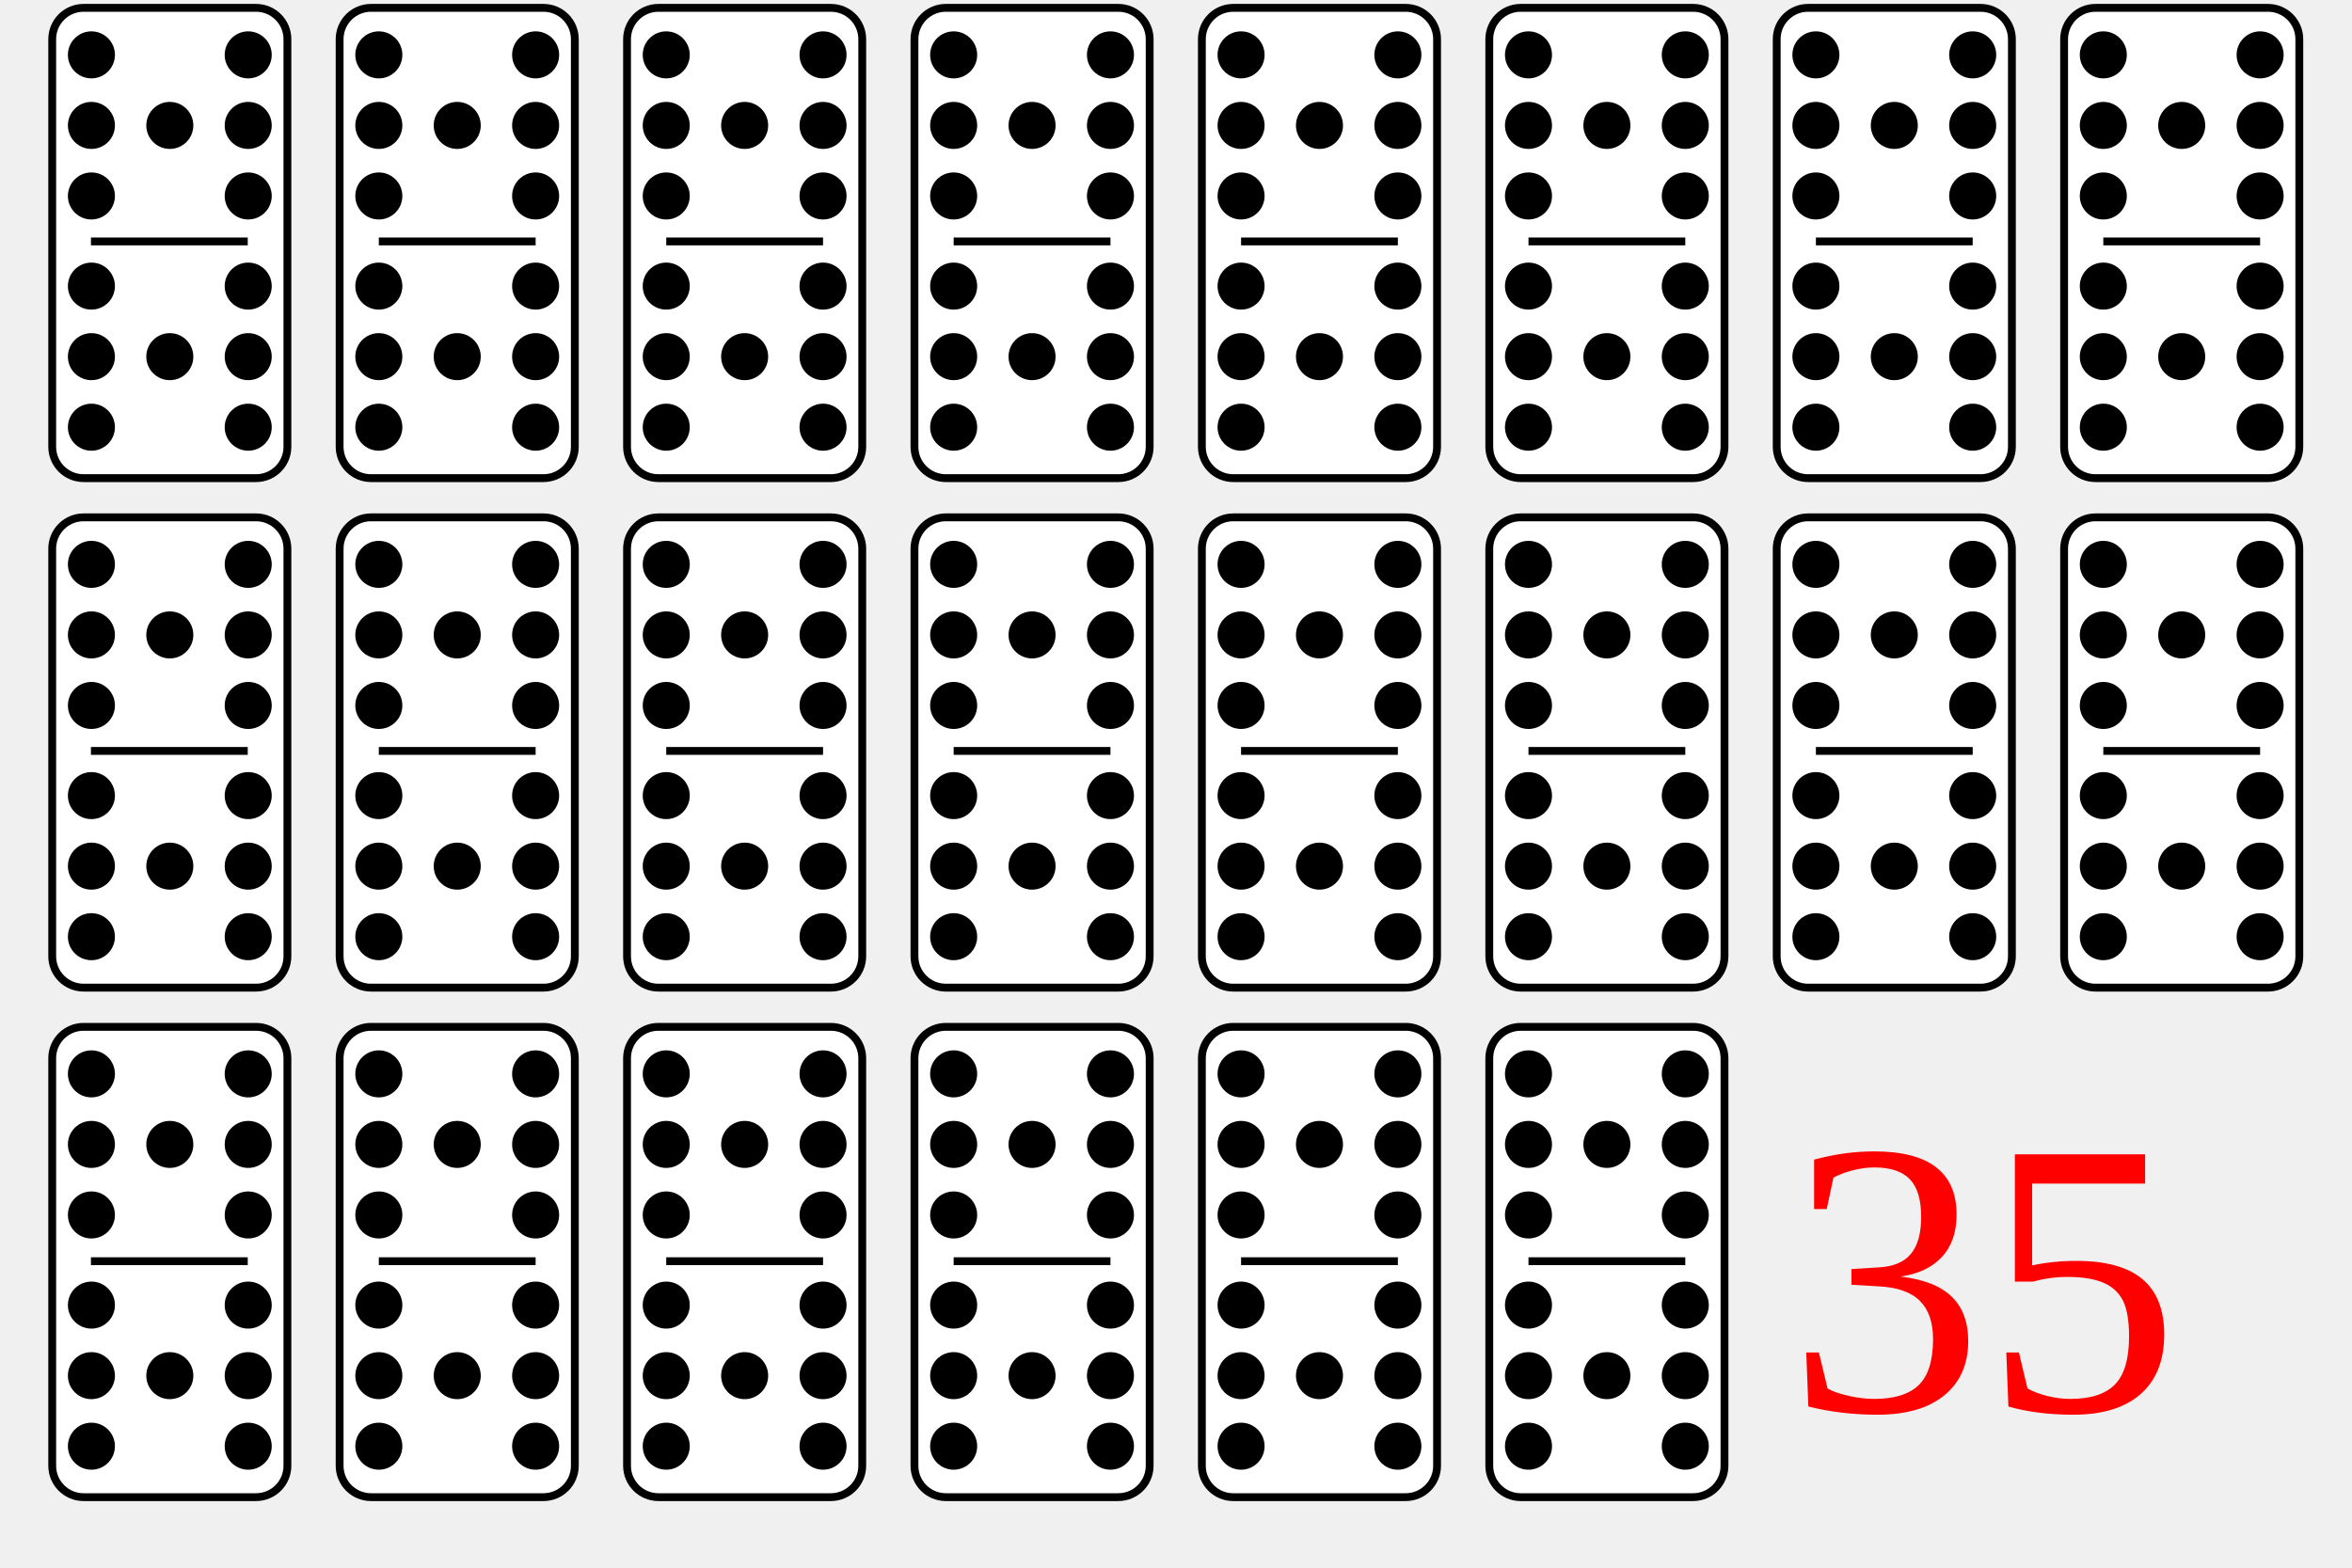
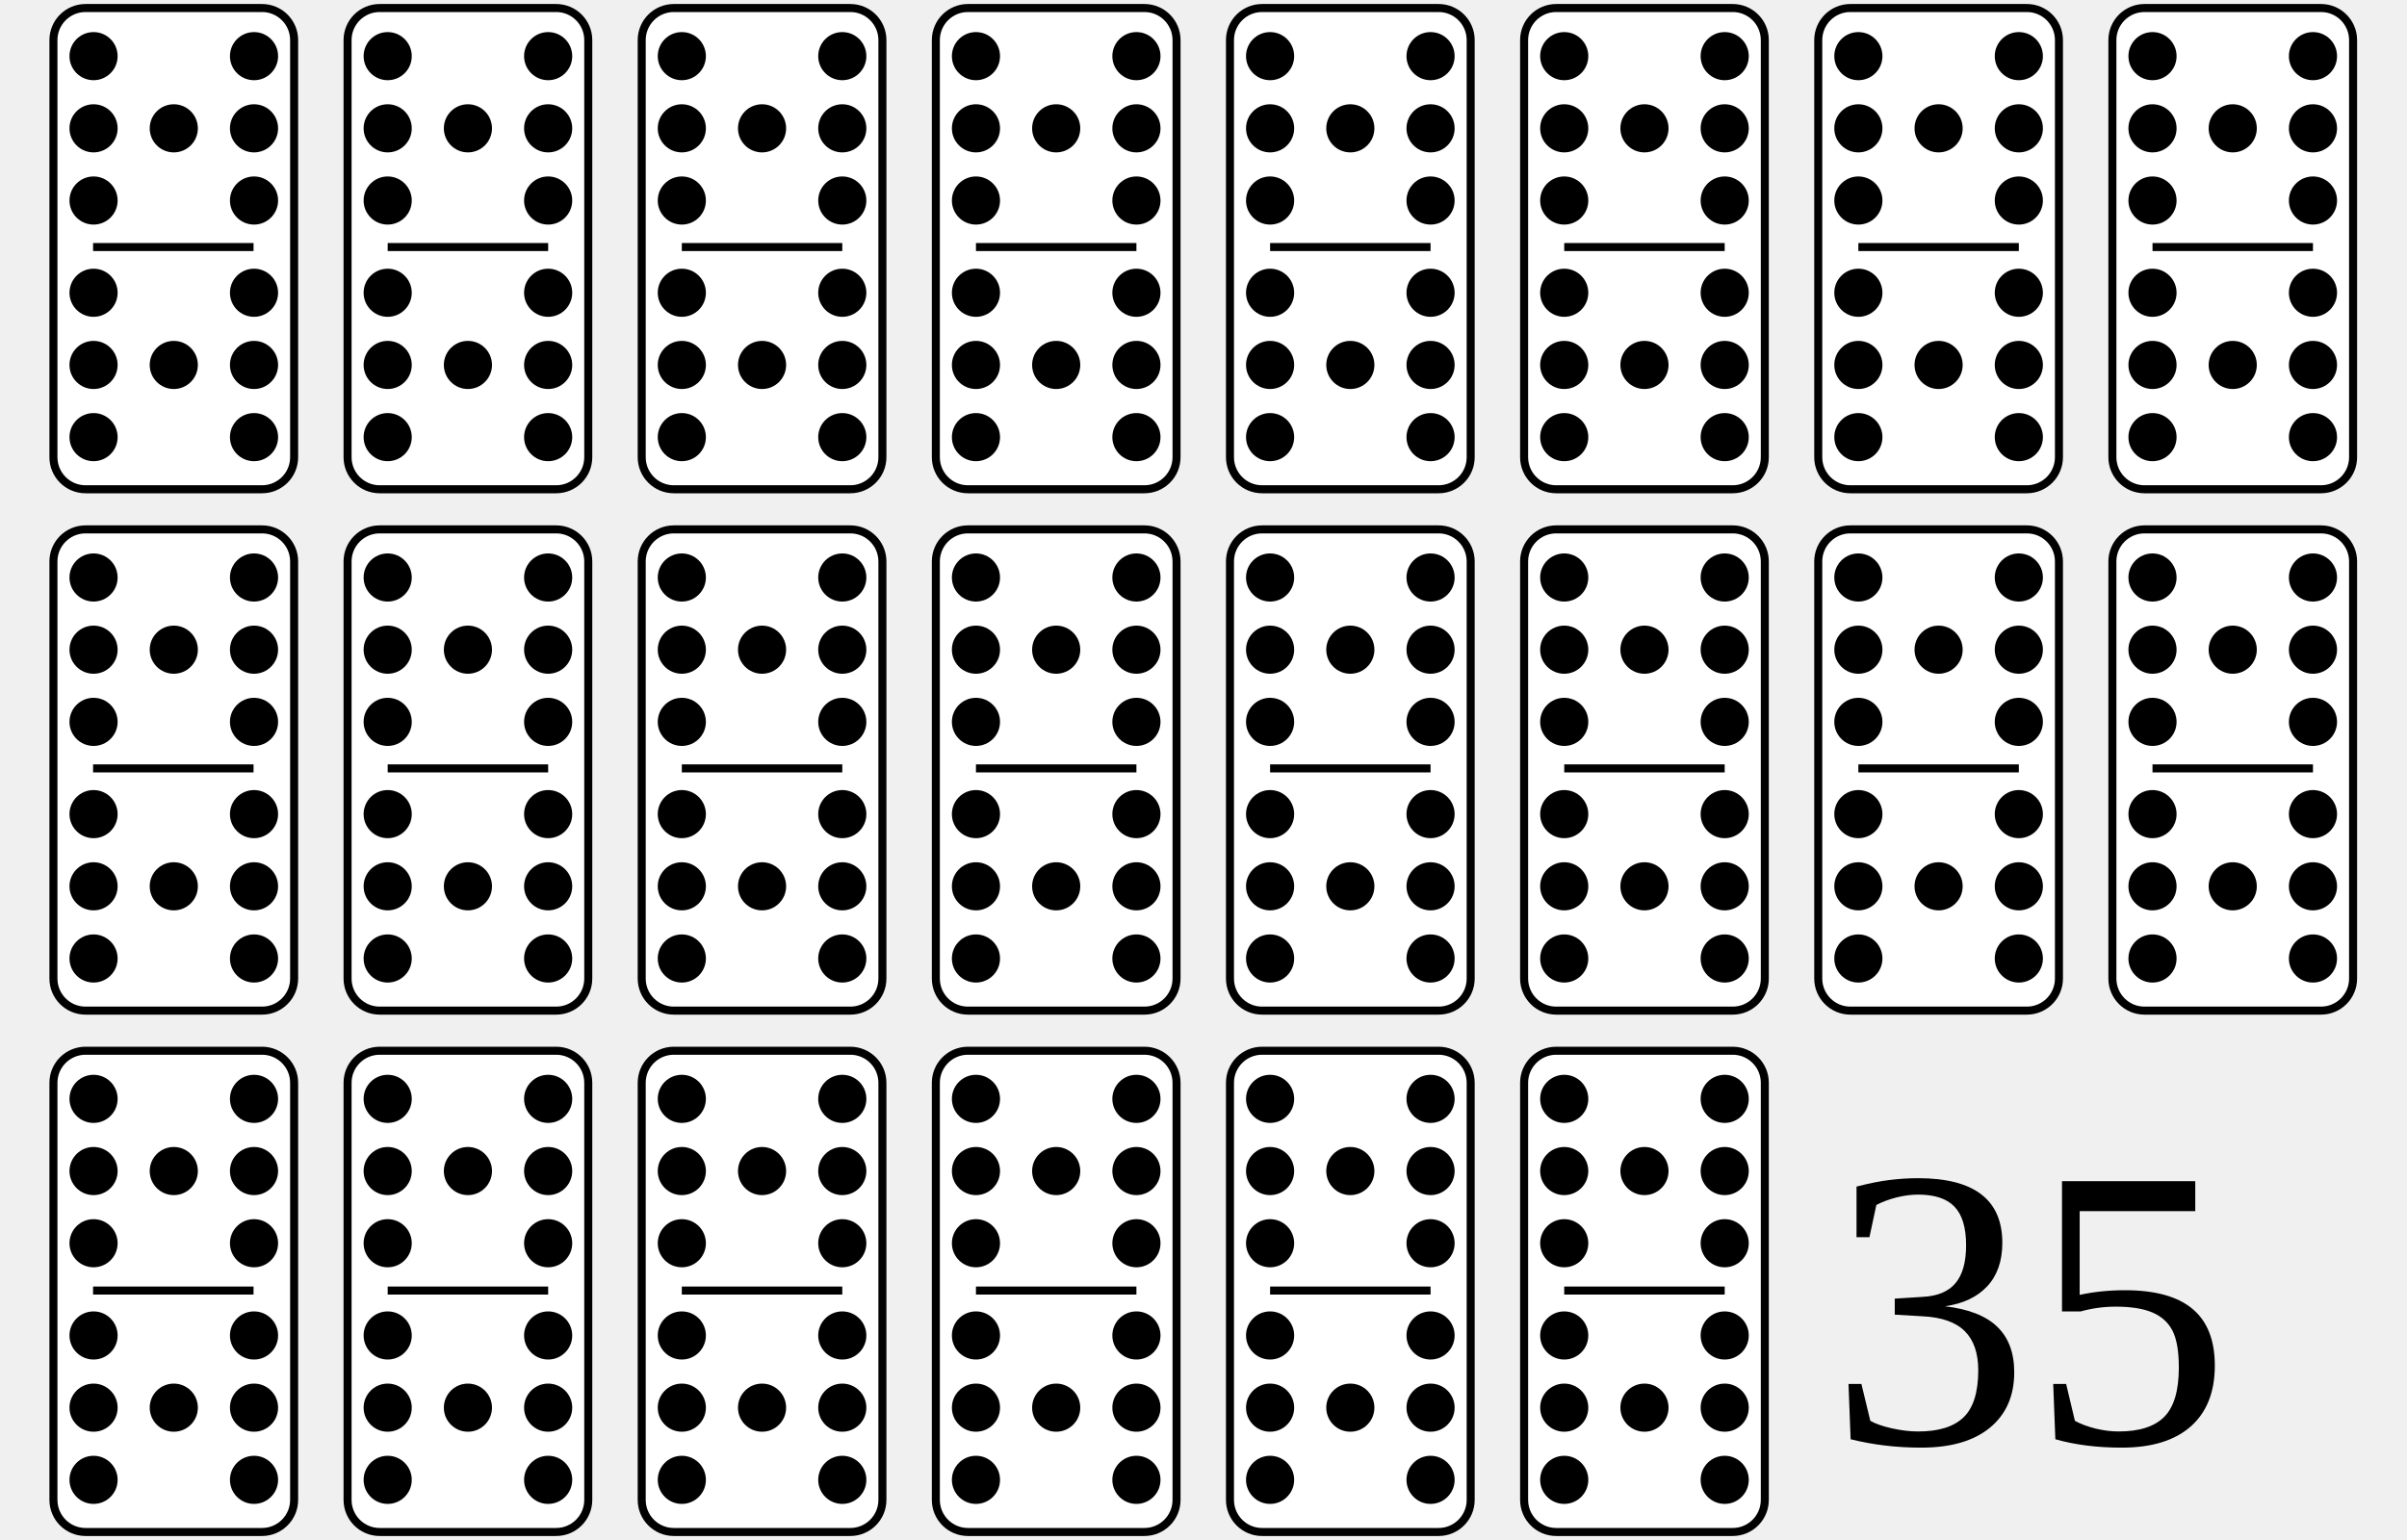
- <svg xmlns="http://www.w3.org/2000/svg" version="1.1" width="300" height="200" id="pieces">
+ <svg xmlns="http://www.w3.org/2000/svg" version="1.1" width="300" height="192" id="pieces">
  <g stroke="black" stroke-width="1" fill="white" id="rct">
    <rect x="6.66" y="1" width="30" height="60" rx="4" />
    <rect x="43.32" y="1" width="30" height="60" rx="4" />
    <rect x="79.98" y="1" width="30" height="60" rx="4" />
    <rect x="116.64" y="1" width="30" height="60" rx="4" />
    <rect x="153.3" y="1" width="30" height="60" rx="4" />
    <rect x="189.96" y="1" width="30" height="60" rx="4" />
    <rect x="226.62" y="1" width="30" height="60" rx="4" />
    <rect x="263.28" y="1" width="30" height="60" rx="4" />
    <rect x="6.66" y="66" width="30" height="60" rx="4" />
    <rect x="43.32" y="66" width="30" height="60" rx="4" />
    <rect x="79.98" y="66" width="30" height="60" rx="4" />
    <rect x="116.64" y="66" width="30" height="60" rx="4" />
    <rect x="153.3" y="66" width="30" height="60" rx="4" />
    <rect x="189.96" y="66" width="30" height="60" rx="4" />
    <rect x="226.62" y="66" width="30" height="60" rx="4" />
    <rect x="263.28" y="66" width="30" height="60" rx="4" />
    <rect x="6.66" y="131" width="30" height="60" rx="4" />
    <rect x="43.32" y="131" width="30" height="60" rx="4" />
    <rect x="79.98" y="131" width="30" height="60" rx="4" />
    <rect x="116.64" y="131" width="30" height="60" rx="4" />
    <rect x="153.3" y="131" width="30" height="60" rx="4" />
    <rect x="189.96" y="131" width="30" height="60" rx="4" />
  </g>
  <g stroke="black" id="ln">
    <line x1="11.6" y1="30.8" x2="31.6" y2="30.8" />
    <line x1="48.32" y1="30.8" x2="68.32" y2="30.8" />
    <line x1="84.98" y1="30.8" x2="104.98" y2="30.8" />
    <line x1="121.64" y1="30.8" x2="141.64" y2="30.8" />
    <line x1="158.3" y1="30.8" x2="178.3" y2="30.8" />
    <line x1="194.96" y1="30.8" x2="214.96" y2="30.8" />
    <line x1="231.62" y1="30.8" x2="251.62" y2="30.8" />
    <line x1="268.28" y1="30.8" x2="288.28" y2="30.8" />
    <line x1="11.6" y1="95.8" x2="31.6" y2="95.8" />
    <line x1="48.32" y1="95.8" x2="68.32" y2="95.8" />
    <line x1="84.98" y1="95.8" x2="104.98" y2="95.8" />
    <line x1="121.64" y1="95.8" x2="141.64" y2="95.8" />
    <line x1="158.3" y1="95.8" x2="178.3" y2="95.8" />
    <line x1="194.96" y1="95.8" x2="214.96" y2="95.8" />
    <line x1="231.62" y1="95.8" x2="251.62" y2="95.8" />
    <line x1="268.28" y1="95.8" x2="288.28" y2="95.8" />
    <line x1="11.6" y1="160.9" x2="31.6" y2="160.9" />
    <line x1="48.32" y1="160.9" x2="68.32" y2="160.9" />
    <line x1="84.98" y1="160.9" x2="104.98" y2="160.9" />
    <line x1="121.64" y1="160.9" x2="141.64" y2="160.9" />
    <line x1="158.3" y1="160.9" x2="178.3" y2="160.9" />
    <line x1="194.96" y1="160.9" x2="214.96" y2="160.9" />
  </g>
  <g fill="black" id="crcl">
    <g id="gg">
      <circle cx="11.66" cy="7" r="3" />
      <circle cx="11.66" cy="16" r="3" />
      <circle cx="11.66" cy="25" r="3" />
      <circle cx="11.66" cy="36.5" r="3" />
      <circle cx="11.66" cy="45.5" r="3" />
      <circle cx="11.66" cy="54.5" r="3" />
      <circle cx="31.66" cy="7" r="3" />
      <circle cx="31.66" cy="16" r="3" />
      <circle cx="31.66" cy="25" r="3" />
      <circle cx="31.66" cy="36.5" r="3" />
      <circle cx="31.66" cy="45.5" r="3" />
      <circle cx="31.66" cy="54.5" r="3" />
      <circle cx="21.66" cy="16" r="3" />
      <circle cx="21.66" cy="45.5" r="3" />
    </g>
    <g>
      <circle cx="48.32" cy="7" r="3" />
      <circle cx="48.32" cy="16" r="3" />
      <circle cx="48.32" cy="25" r="3" />
      <circle cx="48.32" cy="36.5" r="3" />
      <circle cx="48.32" cy="45.5" r="3" />
      <circle cx="48.32" cy="54.5" r="3" />
      <circle cx="68.32" cy="7" r="3" />
      <circle cx="68.32" cy="16" r="3" />
      <circle cx="68.32" cy="25" r="3" />
      <circle cx="68.32" cy="36.5" r="3" />
      <circle cx="68.32" cy="45.5" r="3" />
      <circle cx="68.32" cy="54.5" r="3" />
      <circle cx="58.32" cy="16" r="3" />
      <circle cx="58.32" cy="45.5" r="3" />
    </g>
    <g>
      <circle cx="84.98" cy="7" r="3" />
      <circle cx="84.98" cy="16" r="3" />
      <circle cx="84.98" cy="25" r="3" />
      <circle cx="84.98" cy="36.5" r="3" />
      <circle cx="84.98" cy="45.5" r="3" />
      <circle cx="84.98" cy="54.5" r="3" />
      <circle cx="104.98" cy="7" r="3" />
      <circle cx="104.98" cy="16" r="3" />
      <circle cx="104.98" cy="25" r="3" />
      <circle cx="104.98" cy="36.5" r="3" />
      <circle cx="104.98" cy="45.5" r="3" />
      <circle cx="104.98" cy="54.5" r="3" />
      <circle cx="94.98" cy="16" r="3" />
      <circle cx="94.98" cy="45.5" r="3" />
    </g>
    <g>
      <circle cx="121.64" cy="7" r="3" />
      <circle cx="121.64" cy="16" r="3" />
      <circle cx="121.64" cy="25" r="3" />
      <circle cx="121.64" cy="36.5" r="3" />
      <circle cx="121.64" cy="45.5" r="3" />
      <circle cx="121.64" cy="54.5" r="3" />
      <circle cx="141.64" cy="7" r="3" />
      <circle cx="141.64" cy="16" r="3" />
      <circle cx="141.64" cy="25" r="3" />
      <circle cx="141.64" cy="36.5" r="3" />
      <circle cx="141.64" cy="45.5" r="3" />
      <circle cx="141.64" cy="54.5" r="3" />
      <circle cx="131.64" cy="16" r="3" />
      <circle cx="131.64" cy="45.5" r="3" />
    </g>
    <g>
      <circle cx="158.3" cy="7" r="3" />
      <circle cx="158.3" cy="16" r="3" />
      <circle cx="158.3" cy="25" r="3" />
      <circle cx="158.3" cy="36.5" r="3" />
      <circle cx="158.3" cy="45.5" r="3" />
      <circle cx="158.3" cy="54.5" r="3" />
      <circle cx="178.3" cy="7" r="3" />
      <circle cx="178.3" cy="16" r="3" />
      <circle cx="178.3" cy="25" r="3" />
      <circle cx="178.3" cy="36.5" r="3" />
      <circle cx="178.3" cy="45.5" r="3" />
      <circle cx="178.3" cy="54.5" r="3" />
      <circle cx="168.3" cy="16" r="3" />
      <circle cx="168.3" cy="45.5" r="3" />
    </g>
    <g>
      <circle cx="194.96" cy="7" r="3" />
      <circle cx="194.96" cy="16" r="3" />
      <circle cx="194.96" cy="25" r="3" />
      <circle cx="194.96" cy="36.5" r="3" />
      <circle cx="194.96" cy="45.5" r="3" />
      <circle cx="194.96" cy="54.5" r="3" />
      <circle cx="214.96" cy="7" r="3" />
      <circle cx="214.96" cy="16" r="3" />
      <circle cx="214.96" cy="25" r="3" />
      <circle cx="214.96" cy="36.5" r="3" />
      <circle cx="214.96" cy="45.5" r="3" />
      <circle cx="214.96" cy="54.5" r="3" />
      <circle cx="204.96" cy="16" r="3" />
      <circle cx="204.96" cy="45.5" r="3" />
    </g>
    <g>
      <circle cx="231.62" cy="7" r="3" />
      <circle cx="231.62" cy="16" r="3" />
      <circle cx="231.62" cy="25" r="3" />
      <circle cx="231.62" cy="36.5" r="3" />
      <circle cx="231.62" cy="45.5" r="3" />
      <circle cx="231.62" cy="54.5" r="3" />
      <circle cx="251.62" cy="7" r="3" />
      <circle cx="251.62" cy="16" r="3" />
      <circle cx="251.62" cy="25" r="3" />
      <circle cx="251.62" cy="36.5" r="3" />
      <circle cx="251.62" cy="45.5" r="3" />
      <circle cx="251.62" cy="54.5" r="3" />
      <circle cx="241.62" cy="16" r="3" />
      <circle cx="241.62" cy="45.5" r="3" />
    </g>
    <g>
      <circle cx="268.28" cy="7" r="3" />
      <circle cx="268.28" cy="16" r="3" />
      <circle cx="268.28" cy="25" r="3" />
      <circle cx="268.28" cy="36.5" r="3" />
      <circle cx="268.28" cy="45.5" r="3" />
      <circle cx="268.28" cy="54.5" r="3" />
      <circle cx="288.28" cy="7" r="3" />
      <circle cx="288.28" cy="16" r="3" />
      <circle cx="288.28" cy="25" r="3" />
      <circle cx="288.28" cy="36.5" r="3" />
      <circle cx="288.28" cy="45.5" r="3" />
      <circle cx="288.28" cy="54.5" r="3" />
      <circle cx="278.28" cy="16" r="3" />
      <circle cx="278.28" cy="45.5" r="3" />
    </g>
    <g>
      <circle cx="11.66" cy="72.00" r="3" />
      <circle cx="11.66" cy="81.00" r="3" />
      <circle cx="11.66" cy="90.00" r="3" />
      <circle cx="11.66" cy="101.50" r="3" />
      <circle cx="11.66" cy="110.50" r="3" />
      <circle cx="11.66" cy="119.50" r="3" />
      <circle cx="31.66" cy="72.00" r="3" />
      <circle cx="31.66" cy="81.00" r="3" />
      <circle cx="31.66" cy="90.00" r="3" />
      <circle cx="31.66" cy="101.50" r="3" />
      <circle cx="31.66" cy="110.50" r="3" />
      <circle cx="31.66" cy="119.50" r="3" />
      <circle cx="21.66" cy="81.00" r="3" />
      <circle cx="21.66" cy="110.50" r="3" />
    </g>
    <g>
      <circle cx="48.32" cy="72.00" r="3" />
      <circle cx="48.32" cy="81.00" r="3" />
      <circle cx="48.32" cy="90.00" r="3" />
      <circle cx="48.32" cy="101.50" r="3" />
      <circle cx="48.32" cy="110.50" r="3" />
      <circle cx="48.32" cy="119.50" r="3" />
      <circle cx="68.32" cy="72.00" r="3" />
      <circle cx="68.32" cy="81.00" r="3" />
      <circle cx="68.32" cy="90.00" r="3" />
      <circle cx="68.32" cy="101.50" r="3" />
      <circle cx="68.32" cy="110.50" r="3" />
      <circle cx="68.32" cy="119.50" r="3" />
      <circle cx="58.32" cy="81.00" r="3" />
      <circle cx="58.32" cy="110.50" r="3" />
    </g>
    <g>
      <circle cx="84.98" cy="72.00" r="3" />
      <circle cx="84.98" cy="81.00" r="3" />
      <circle cx="84.98" cy="90.00" r="3" />
      <circle cx="84.98" cy="101.50" r="3" />
      <circle cx="84.98" cy="110.50" r="3" />
      <circle cx="84.98" cy="119.50" r="3" />
      <circle cx="104.98" cy="72.00" r="3" />
      <circle cx="104.98" cy="81.00" r="3" />
      <circle cx="104.98" cy="90.00" r="3" />
      <circle cx="104.98" cy="101.50" r="3" />
      <circle cx="104.98" cy="110.50" r="3" />
      <circle cx="104.98" cy="119.50" r="3" />
      <circle cx="94.98" cy="81.00" r="3" />
      <circle cx="94.98" cy="110.50" r="3" />
    </g>
    <g>
      <circle cx="121.64" cy="72.00" r="3" />
      <circle cx="121.64" cy="81.00" r="3" />
      <circle cx="121.64" cy="90.00" r="3" />
      <circle cx="121.64" cy="101.50" r="3" />
      <circle cx="121.64" cy="110.50" r="3" />
      <circle cx="121.64" cy="119.50" r="3" />
      <circle cx="141.64" cy="72.00" r="3" />
      <circle cx="141.64" cy="81.00" r="3" />
      <circle cx="141.64" cy="90.00" r="3" />
      <circle cx="141.64" cy="101.50" r="3" />
      <circle cx="141.64" cy="110.50" r="3" />
      <circle cx="141.64" cy="119.50" r="3" />
      <circle cx="131.64" cy="81.00" r="3" />
      <circle cx="131.64" cy="110.50" r="3" />
    </g>
    <g>
      <circle cx="158.30" cy="72.00" r="3" />
      <circle cx="158.30" cy="81.00" r="3" />
      <circle cx="158.30" cy="90.00" r="3" />
      <circle cx="158.30" cy="101.50" r="3" />
      <circle cx="158.30" cy="110.50" r="3" />
      <circle cx="158.30" cy="119.50" r="3" />
      <circle cx="178.30" cy="72.00" r="3" />
      <circle cx="178.30" cy="81.00" r="3" />
      <circle cx="178.30" cy="90.00" r="3" />
      <circle cx="178.30" cy="101.50" r="3" />
      <circle cx="178.30" cy="110.50" r="3" />
      <circle cx="178.30" cy="119.50" r="3" />
      <circle cx="168.30" cy="81.00" r="3" />
      <circle cx="168.30" cy="110.50" r="3" />
    </g>
    <g>
      <circle cx="194.96" cy="72.00" r="3" />
      <circle cx="194.96" cy="81.00" r="3" />
      <circle cx="194.96" cy="90.00" r="3" />
      <circle cx="194.96" cy="101.50" r="3" />
      <circle cx="194.96" cy="110.50" r="3" />
      <circle cx="194.96" cy="119.50" r="3" />
      <circle cx="214.96" cy="72.00" r="3" />
      <circle cx="214.96" cy="81.00" r="3" />
      <circle cx="214.96" cy="90.00" r="3" />
      <circle cx="214.96" cy="101.50" r="3" />
      <circle cx="214.96" cy="110.50" r="3" />
      <circle cx="214.96" cy="119.50" r="3" />
      <circle cx="204.96" cy="81.00" r="3" />
      <circle cx="204.96" cy="110.50" r="3" />
    </g>
    <g>
      <circle cx="231.62" cy="72.00" r="3" />
      <circle cx="231.62" cy="81.00" r="3" />
      <circle cx="231.62" cy="90.00" r="3" />
      <circle cx="231.62" cy="101.50" r="3" />
      <circle cx="231.62" cy="110.50" r="3" />
      <circle cx="231.62" cy="119.50" r="3" />
      <circle cx="251.62" cy="72.00" r="3" />
      <circle cx="251.62" cy="81.00" r="3" />
      <circle cx="251.62" cy="90.00" r="3" />
      <circle cx="251.62" cy="101.50" r="3" />
      <circle cx="251.62" cy="110.50" r="3" />
      <circle cx="251.62" cy="119.50" r="3" />
      <circle cx="241.62" cy="81.00" r="3" />
      <circle cx="241.62" cy="110.50" r="3" />
    </g>
    <g>
      <circle cx="268.28" cy="72.00" r="3" />
      <circle cx="268.28" cy="81.00" r="3" />
      <circle cx="268.28" cy="90.00" r="3" />
      <circle cx="268.28" cy="101.50" r="3" />
      <circle cx="268.28" cy="110.50" r="3" />
      <circle cx="268.28" cy="119.50" r="3" />
      <circle cx="288.28" cy="72.00" r="3" />
      <circle cx="288.28" cy="81.00" r="3" />
      <circle cx="288.28" cy="90.00" r="3" />
      <circle cx="288.28" cy="101.50" r="3" />
      <circle cx="288.28" cy="110.50" r="3" />
      <circle cx="288.28" cy="119.50" r="3" />
      <circle cx="278.28" cy="81.00" r="3" />
      <circle cx="278.28" cy="110.50" r="3" />
    </g>
    <g>
      <circle cx="11.66" cy="137.00" r="3" />
      <circle cx="11.66" cy="146.00" r="3" />
      <circle cx="11.66" cy="155.00" r="3" />
      <circle cx="11.66" cy="166.50" r="3" />
      <circle cx="11.66" cy="175.50" r="3" />
      <circle cx="11.66" cy="184.50" r="3" />
      <circle cx="31.66" cy="137.00" r="3" />
      <circle cx="31.66" cy="146.00" r="3" />
      <circle cx="31.66" cy="155.00" r="3" />
      <circle cx="31.66" cy="166.50" r="3" />
      <circle cx="31.66" cy="175.50" r="3" />
      <circle cx="31.66" cy="184.50" r="3" />
      <circle cx="21.66" cy="146.00" r="3" />
      <circle cx="21.66" cy="175.50" r="3" />
    </g>
    <g>
      <circle cx="48.32" cy="137.00" r="3" />
      <circle cx="48.32" cy="146.00" r="3" />
      <circle cx="48.32" cy="155.00" r="3" />
      <circle cx="48.32" cy="166.50" r="3" />
      <circle cx="48.32" cy="175.50" r="3" />
      <circle cx="48.32" cy="184.50" r="3" />
      <circle cx="68.32" cy="137.00" r="3" />
      <circle cx="68.32" cy="146.00" r="3" />
      <circle cx="68.32" cy="155.00" r="3" />
      <circle cx="68.32" cy="166.50" r="3" />
      <circle cx="68.32" cy="175.50" r="3" />
      <circle cx="68.32" cy="184.50" r="3" />
      <circle cx="58.32" cy="146.00" r="3" />
      <circle cx="58.32" cy="175.50" r="3" />
    </g>
    <g>
      <circle cx="84.98" cy="137.00" r="3" />
      <circle cx="84.98" cy="146.00" r="3" />
      <circle cx="84.98" cy="155.00" r="3" />
      <circle cx="84.98" cy="166.50" r="3" />
      <circle cx="84.98" cy="175.50" r="3" />
      <circle cx="84.98" cy="184.50" r="3" />
      <circle cx="104.98" cy="137.00" r="3" />
      <circle cx="104.98" cy="146.00" r="3" />
      <circle cx="104.98" cy="155.00" r="3" />
      <circle cx="104.98" cy="166.50" r="3" />
      <circle cx="104.98" cy="175.50" r="3" />
      <circle cx="104.98" cy="184.50" r="3" />
      <circle cx="94.98" cy="146.00" r="3" />
      <circle cx="94.98" cy="175.50" r="3" />
    </g>
    <g>
      <circle cx="121.64" cy="137.00" r="3" />
      <circle cx="121.64" cy="146.00" r="3" />
      <circle cx="121.64" cy="155.00" r="3" />
      <circle cx="121.64" cy="166.50" r="3" />
      <circle cx="121.64" cy="175.50" r="3" />
      <circle cx="121.64" cy="184.50" r="3" />
      <circle cx="141.64" cy="137.00" r="3" />
      <circle cx="141.64" cy="146.00" r="3" />
      <circle cx="141.64" cy="155.00" r="3" />
      <circle cx="141.64" cy="166.50" r="3" />
      <circle cx="141.64" cy="175.50" r="3" />
      <circle cx="141.64" cy="184.50" r="3" />
      <circle cx="131.64" cy="146.00" r="3" />
      <circle cx="131.64" cy="175.50" r="3" />
    </g>
    <g>
      <circle cx="158.30" cy="137.00" r="3" />
      <circle cx="158.30" cy="146.00" r="3" />
      <circle cx="158.30" cy="155.00" r="3" />
      <circle cx="158.30" cy="166.50" r="3" />
      <circle cx="158.30" cy="175.50" r="3" />
      <circle cx="158.30" cy="184.50" r="3" />
      <circle cx="178.30" cy="137.00" r="3" />
      <circle cx="178.30" cy="146.00" r="3" />
      <circle cx="178.30" cy="155.00" r="3" />
      <circle cx="178.30" cy="166.50" r="3" />
      <circle cx="178.30" cy="175.50" r="3" />
      <circle cx="178.30" cy="184.50" r="3" />
      <circle cx="168.30" cy="146.00" r="3" />
      <circle cx="168.30" cy="175.50" r="3" />
    </g>
    <g>
      <circle cx="194.96" cy="137.00" r="3" />
      <circle cx="194.96" cy="146.00" r="3" />
      <circle cx="194.96" cy="155.00" r="3" />
      <circle cx="194.96" cy="166.50" r="3" />
      <circle cx="194.96" cy="175.50" r="3" />
      <circle cx="194.96" cy="184.50" r="3" />
      <circle cx="214.96" cy="137.00" r="3" />
      <circle cx="214.96" cy="146.00" r="3" />
      <circle cx="214.96" cy="155.00" r="3" />
      <circle cx="214.96" cy="166.50" r="3" />
      <circle cx="214.96" cy="175.50" r="3" />
      <circle cx="214.96" cy="184.50" r="3" />
      <circle cx="204.96" cy="146.00" r="3" />
      <circle cx="204.96" cy="175.50" r="3" />
    </g>
  </g>
-   <text x="228" y="180" font-size="50" fill="red" id="timer">35</text>
+   <text x="228" y="180" font-size="50" id="timer">35</text>
</svg>
